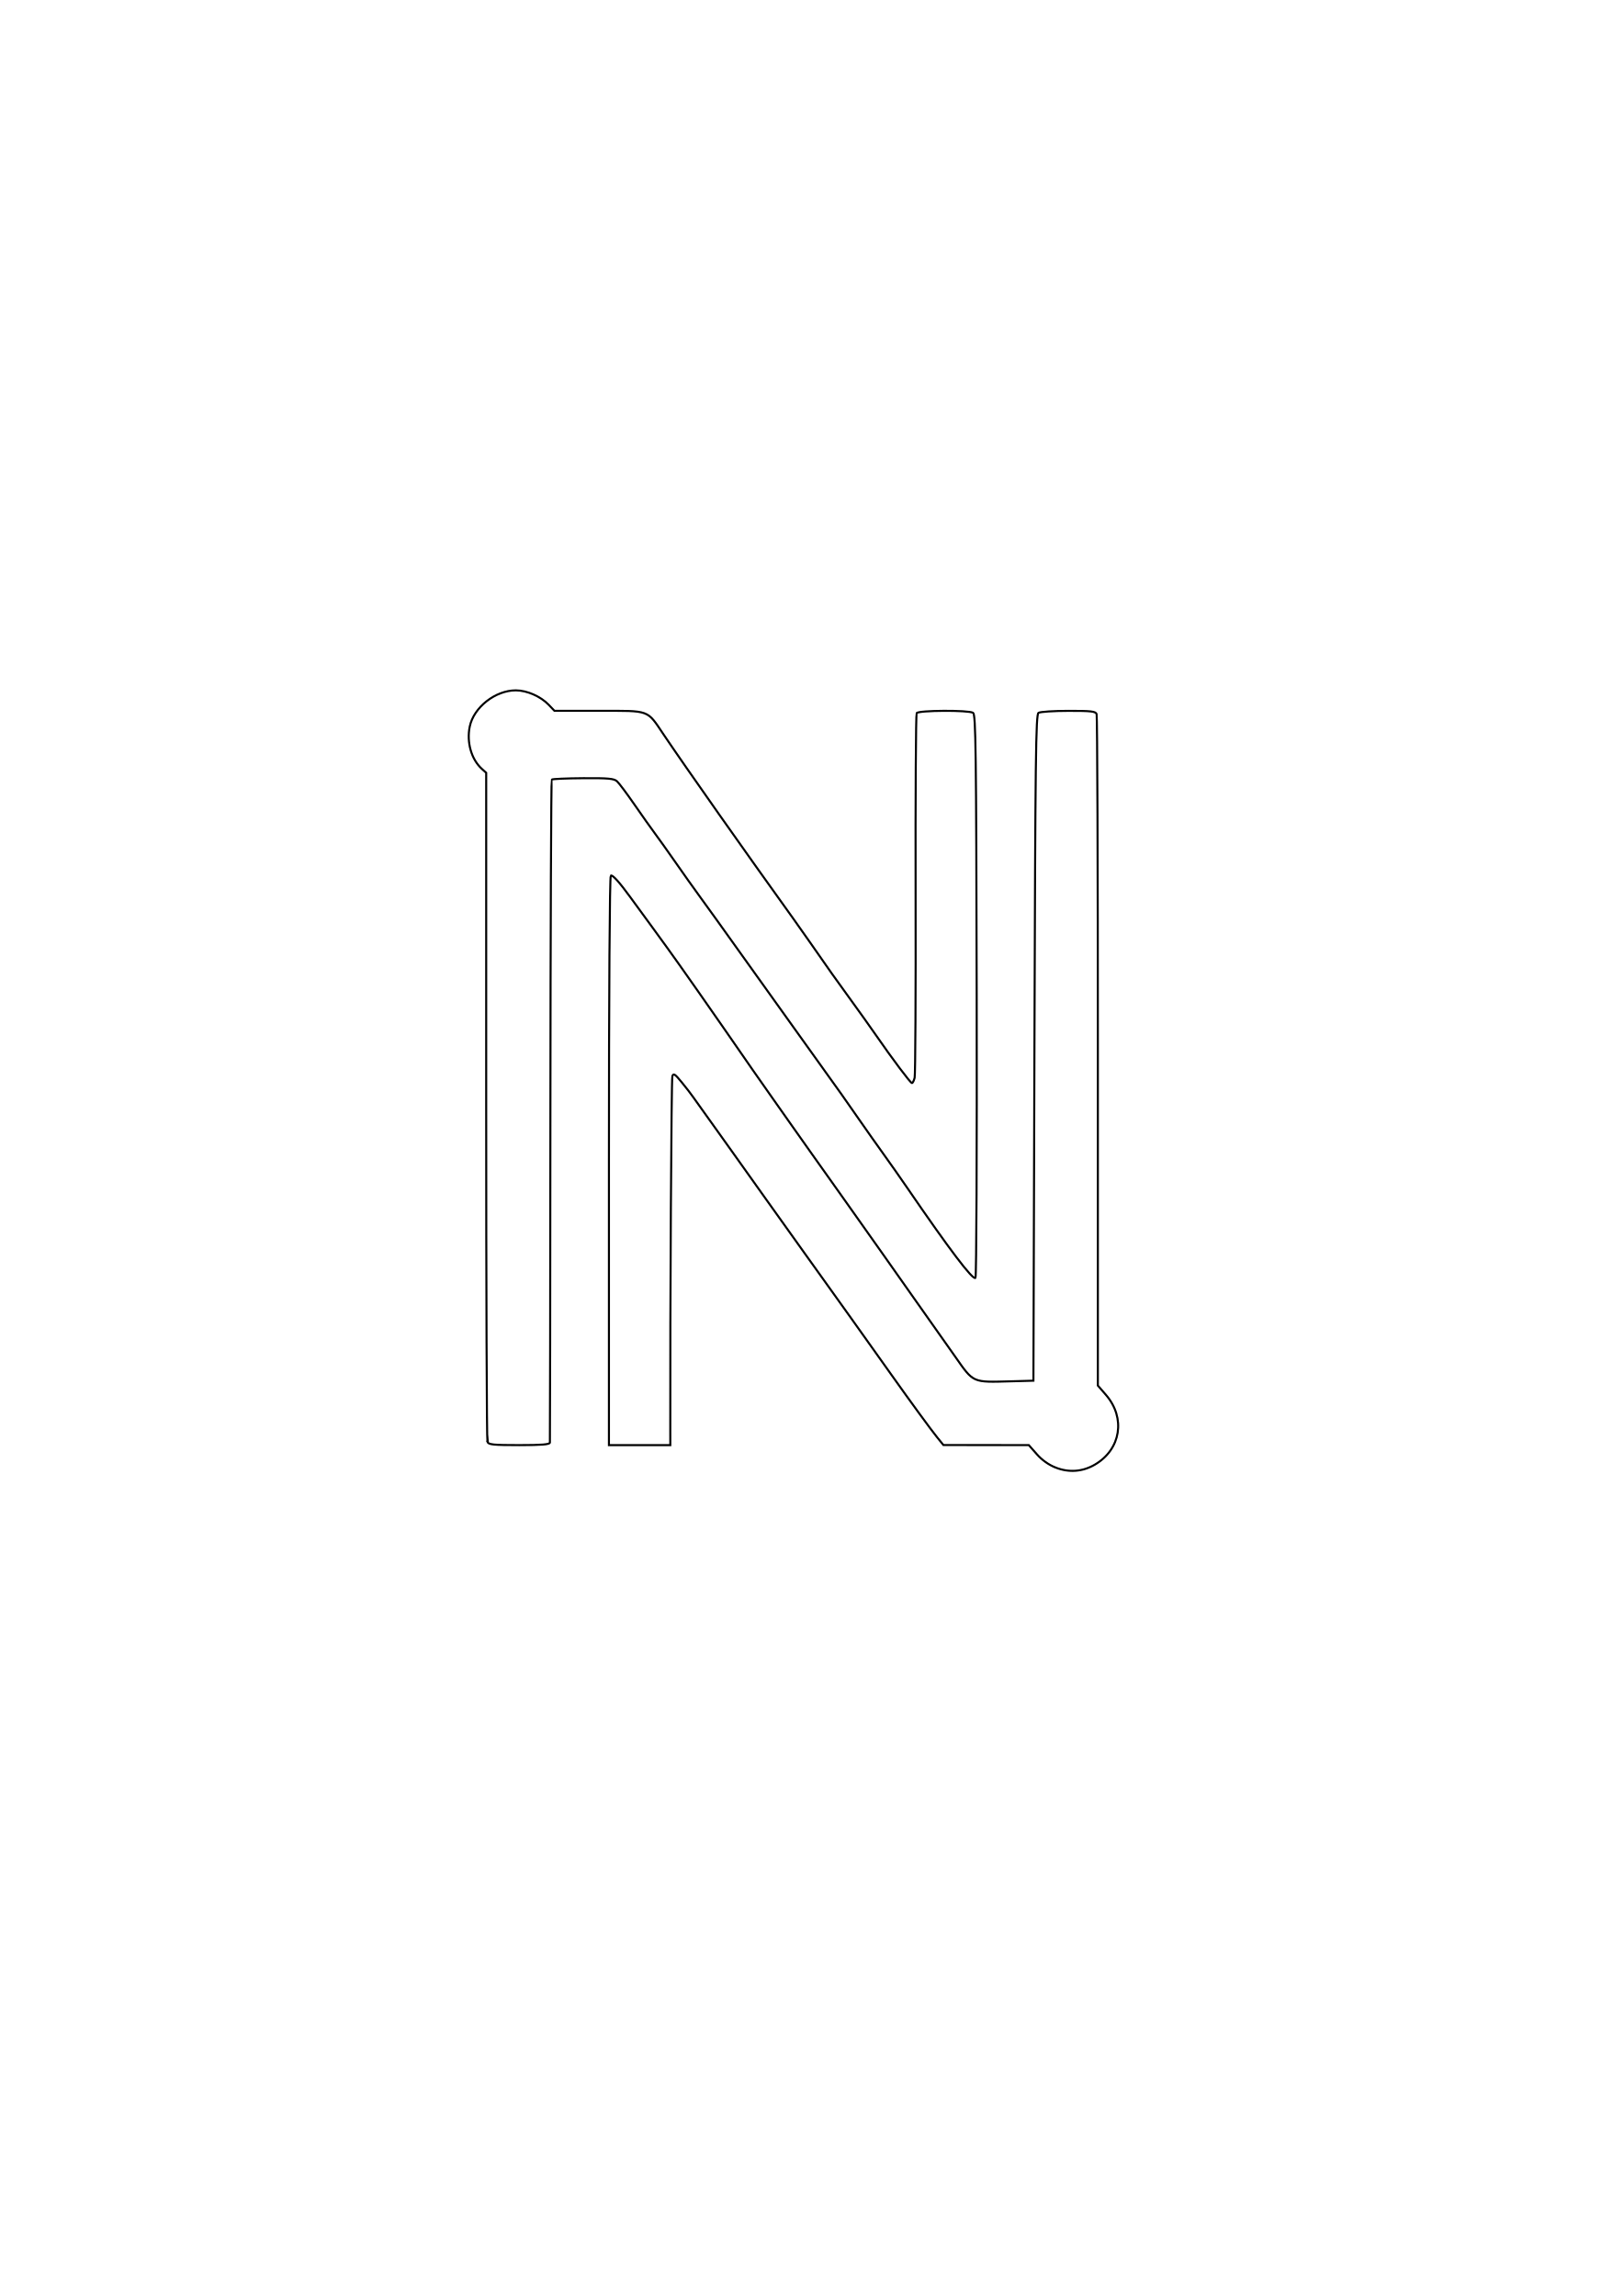
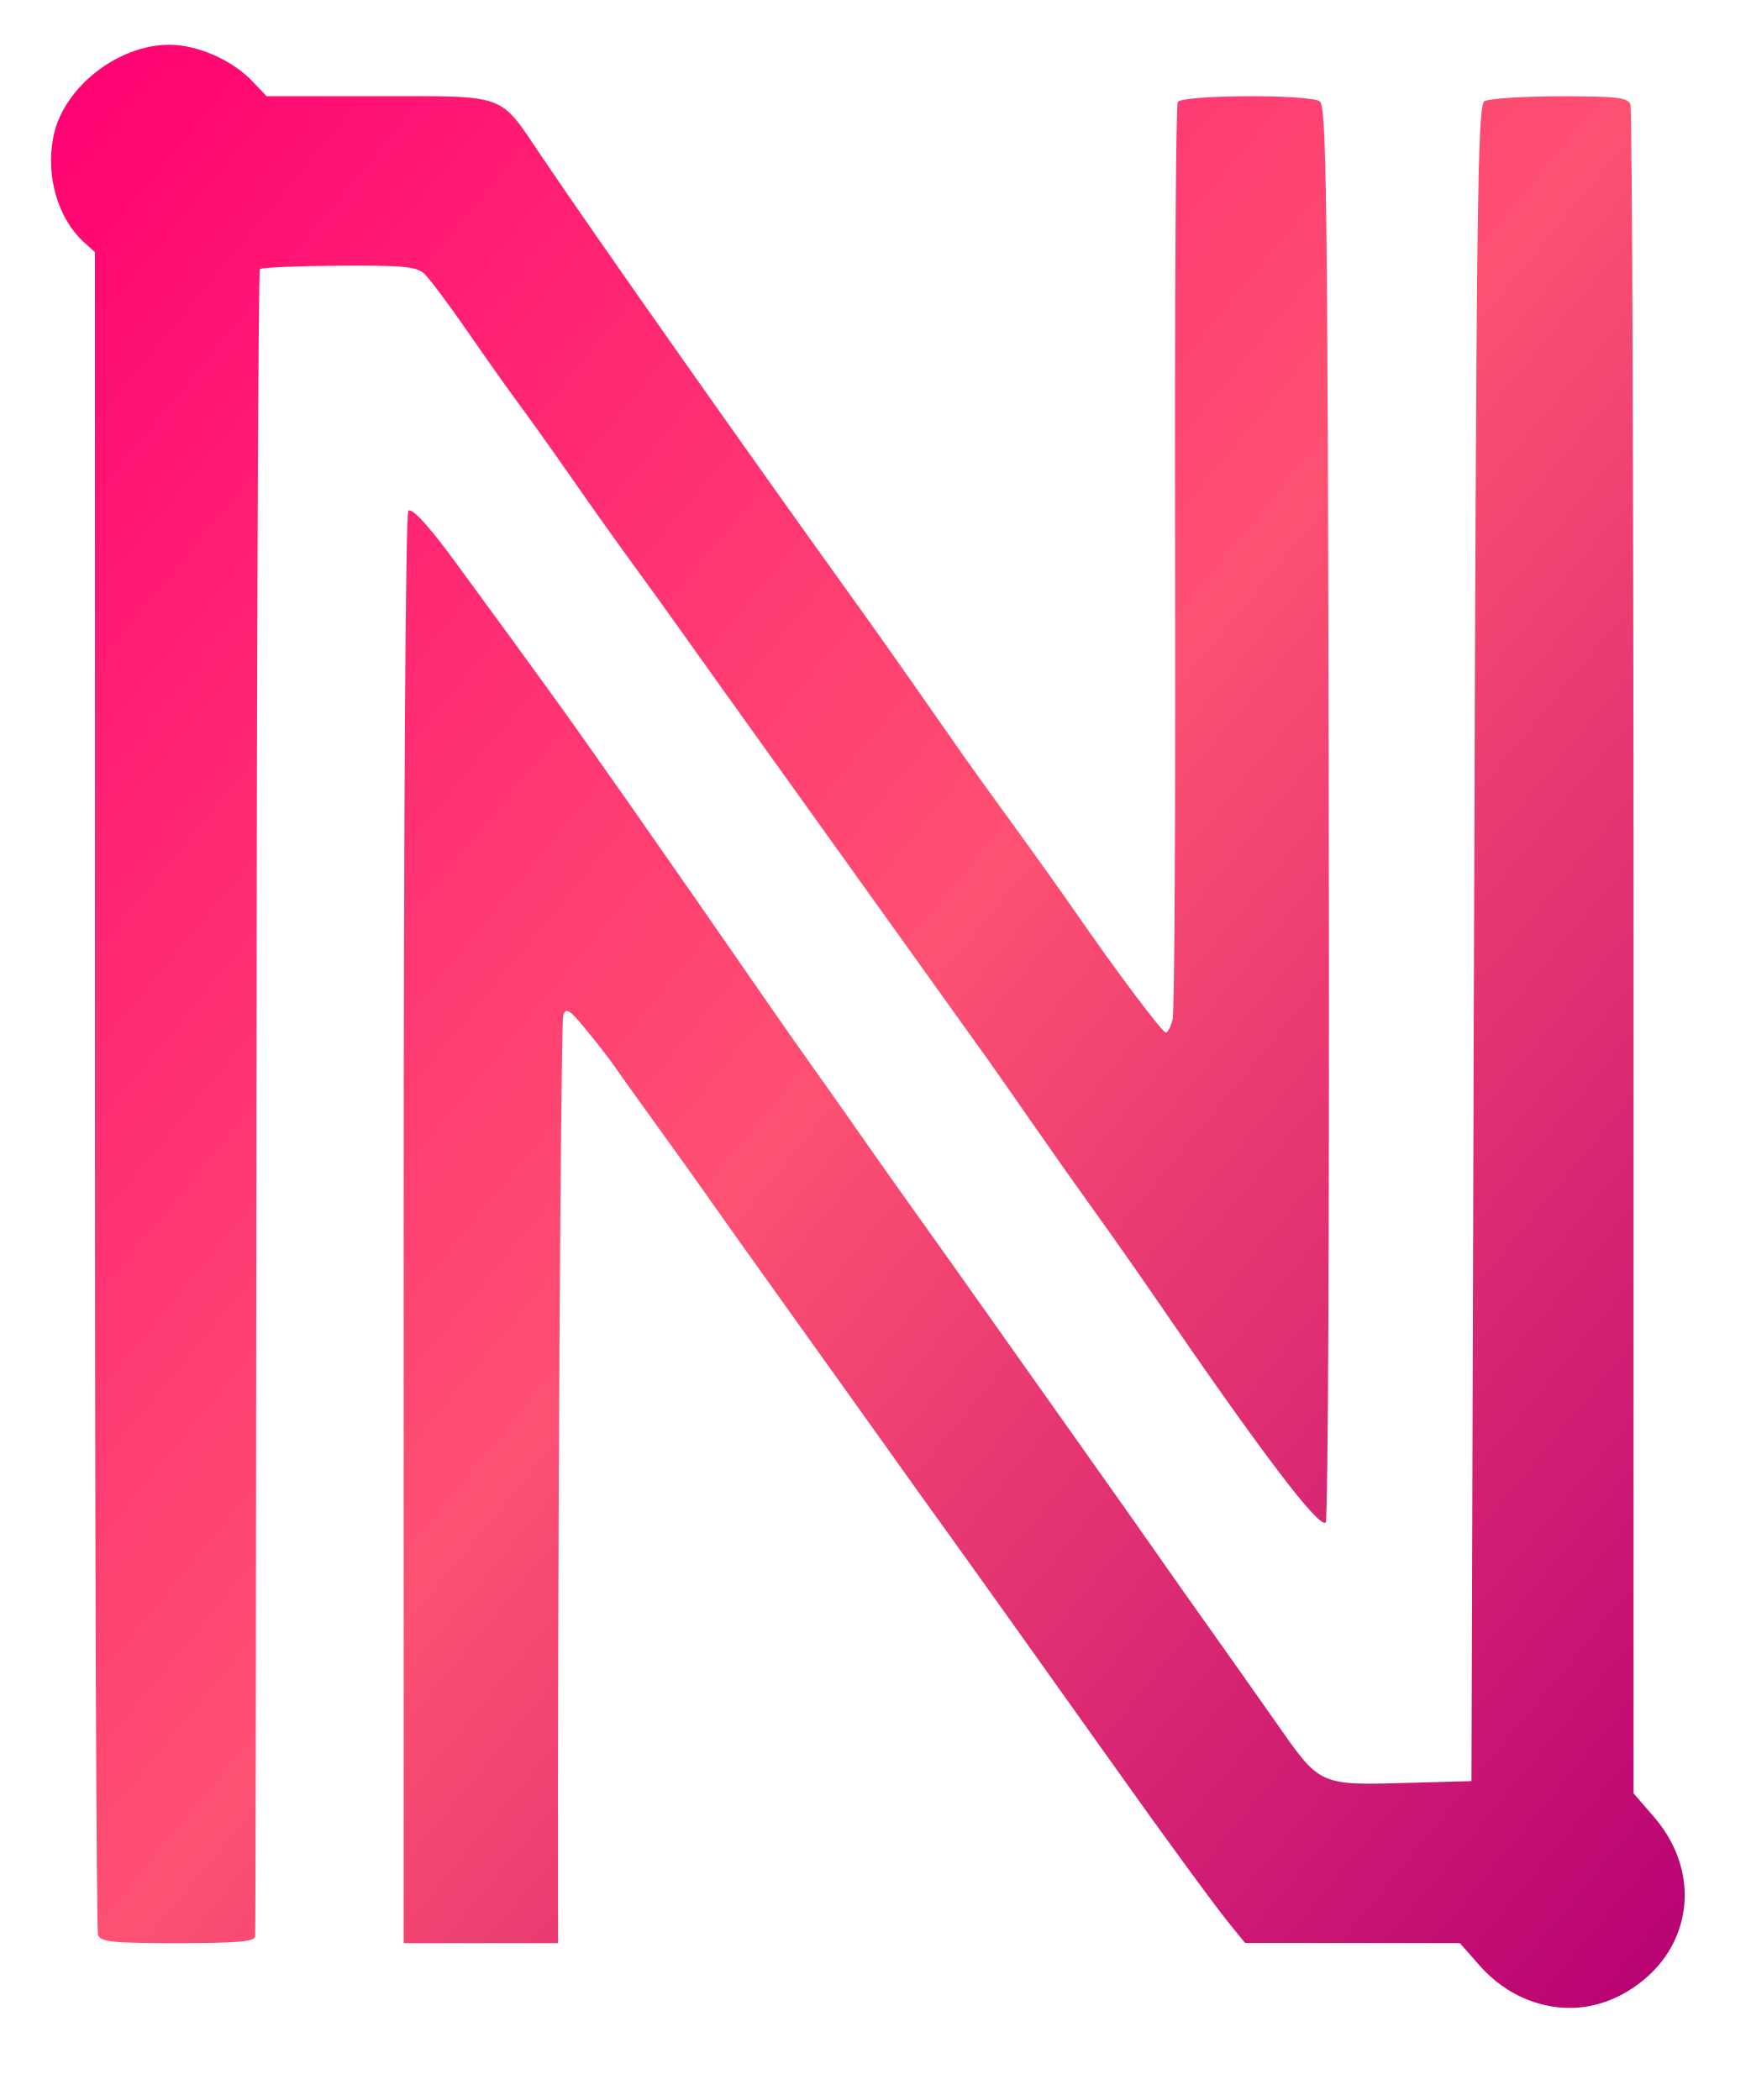
- <svg xmlns="http://www.w3.org/2000/svg" width="210mm" height="297mm" viewBox="0 0 210 297" version="1.1" id="svg1">
-   <defs id="defs1">
-     <meshgradient id="meshgradient32" gradientUnits="userSpaceOnUse" x="60.625" y="89.302">
-       <meshrow id="meshrow32">
-         <meshpatch id="meshpatch32">
-           <stop path="c 27.999,0  55.998,0  83.997,0" style="stop-color:#fe5172;stop-opacity:1" id="stop32" />
-           <stop path="c 0,33.654  0,67.308  0,100.961" style="stop-color:#b60073;stop-opacity:1" id="stop33" />
-           <stop path="c -27.999,0  -55.998,0  -83.997,0" style="stop-color:#1c88c8;stop-opacity:1" id="stop34" />
-           <stop path="c 0,-33.654  0,-67.308  0,-100.961" style="stop-color:#ff0073;stop-opacity:1" id="stop35" />
-         </meshpatch>
-       </meshrow>
-     </meshgradient>
+ <svg xmlns="http://www.w3.org/2000/svg" viewBox="58 87 90 108">
+   <defs>
+     <linearGradient id="grad" x1="0%" y1="0%" x2="100%" y2="100%">
+       <stop offset="0%" stop-color="#ff0073" />
+       <stop offset="50%" stop-color="#fe5172" />
+       <stop offset="100%" stop-color="#b60073" />
+     </linearGradient>
  </defs>
-   <g id="layer1">
-     <path style="mix-blend-mode:normal;fill:url(#meshgradient32);fill-rule:nonzero;stroke:#000000;stroke-width:0.265;stroke-dasharray:none;stroke-opacity:1;paint-order:stroke fill markers" d="m 136.511,189.83 c -0.888,-0.351 -1.749,-0.965 -2.415,-1.721 l -1.035,-1.176 -5.523,-0.005 -5.523,-0.005 -0.802,-0.987 c -0.768,-0.945 -3.409,-4.558 -5.944,-8.13 -2.822,-3.976 -8.357,-11.733 -9.106,-12.762 -0.449,-0.616 -1.386,-1.925 -2.084,-2.91 -0.698,-0.985 -2.932,-4.112 -4.964,-6.95 -2.033,-2.838 -4.067,-5.695 -4.522,-6.35 -0.454,-0.655 -1.673,-2.361 -2.709,-3.792 -1.036,-1.431 -2.057,-2.86 -2.269,-3.175 -0.212,-0.315 -0.86,-1.152 -1.438,-1.86 -0.893,-1.092 -1.078,-1.212 -1.219,-0.794 -0.126,0.373 -0.298,29.965 -0.267,45.935 l 0.003,1.786 h -3.969 -3.969 v -36.761 c 0,-21.863 0.098,-36.822 0.241,-36.911 0.22,-0.136 1.104,0.842 2.521,2.79 0.3,0.413 1.557,2.132 2.794,3.821 1.237,1.689 2.85,3.925 3.585,4.97 0.735,1.044 1.839,2.613 2.453,3.486 1.267,1.802 5.078,7.285 6.988,10.054 0.703,1.019 1.871,2.686 2.598,3.704 0.726,1.019 1.858,2.626 2.516,3.572 0.658,0.946 1.816,2.585 2.574,3.642 0.758,1.057 2.534,3.557 3.946,5.556 1.412,1.999 3.707,5.242 5.099,7.206 1.392,1.965 3.07,4.346 3.729,5.292 0.659,0.946 1.758,2.503 2.442,3.461 0.684,0.958 2.171,3.064 3.304,4.682 2.392,3.413 2.186,3.323 7.2,3.183 l 2.91,-0.081 0.132,-43.071 c 0.116,-37.9 0.18,-43.101 0.529,-43.321 0.218,-0.138 1.962,-0.253 3.874,-0.255 2.929,-0.003 3.503,0.062 3.638,0.414 0.088,0.23 0.161,19.868 0.161,43.64 v 43.222 l 1.047,1.209 c 2.58,2.981 1.938,7.042 -1.425,9.013 -1.597,0.936 -3.364,1.067 -5.102,0.38 z m -73.469,-3.315 c -0.088,-0.23 -0.161,-19.798 -0.161,-43.483 V 99.967 l -0.557,-0.504 c -1.359,-1.229 -1.993,-3.442 -1.57,-5.478 0.517,-2.492 3.305,-4.683 5.958,-4.683 1.432,0 3.213,0.781 4.249,1.863 l 0.75,0.783 h 5.757 c 6.67,0 6.171,-0.183 8.359,3.066 2.834,4.207 10.705,15.385 16.845,23.921 0.607,0.844 3.576,5.075 4.921,7.011 0.303,0.437 1.417,1.984 2.476,3.44 1.059,1.455 2.502,3.479 3.207,4.498 2.17,3.135 4.485,6.218 4.67,6.218 0.097,0 0.254,-0.309 0.348,-0.687 0.095,-0.378 0.151,-11.078 0.125,-23.779 -0.026,-12.701 0.035,-23.227 0.137,-23.39 0.229,-0.371 6.717,-0.405 7.297,-0.039 0.349,0.221 0.405,4.623 0.466,36.559 0.038,19.969 -0.033,36.409 -0.157,36.534 -0.333,0.333 -3.336,-3.631 -8.865,-11.703 -0.847,-1.237 -2.185,-3.142 -2.972,-4.233 -0.787,-1.091 -2.216,-3.115 -3.176,-4.498 -0.959,-1.382 -2.011,-2.887 -2.337,-3.344 -0.326,-0.456 -3.084,-4.309 -6.13,-8.56 -7.339,-10.246 -9.25,-12.918 -10.032,-14.026 -0.36,-0.509 -1.306,-1.819 -2.103,-2.91 -0.797,-1.091 -2.235,-3.115 -3.196,-4.498 -0.961,-1.382 -2.148,-3.049 -2.638,-3.704 -0.49,-0.655 -1.688,-2.347 -2.663,-3.759 -0.975,-1.413 -1.986,-2.762 -2.247,-2.998 -0.396,-0.358 -1.123,-0.425 -4.383,-0.402 -2.15,0.015 -3.975,0.094 -4.057,0.176 -0.082,0.082 -0.161,19.337 -0.177,42.79 -0.016,23.453 -0.046,42.79 -0.066,42.972 -0.028,0.248 -1.021,0.331 -3.978,0.331 -3.349,0 -3.965,-0.063 -4.101,-0.419 z" id="path245" />
-   </g>
+   <path fill="url(#grad)" d="m 136.511,189.83 c -0.888,-0.351 -1.749,-0.965 -2.415,-1.721 l -1.035,-1.176 -5.523,-0.005 -5.523,-0.005 -0.802,-0.987 c -0.768,-0.945 -3.409,-4.558 -5.944,-8.13 -2.822,-3.976 -8.357,-11.733 -9.106,-12.762 -0.449,-0.616 -1.386,-1.925 -2.084,-2.91 -0.698,-0.985 -2.932,-4.112 -4.964,-6.95 -2.033,-2.838 -4.067,-5.695 -4.522,-6.35 -0.454,-0.655 -1.673,-2.361 -2.709,-3.792 -1.036,-1.431 -2.057,-2.86 -2.269,-3.175 -0.212,-0.315 -0.86,-1.152 -1.438,-1.86 -0.893,-1.092 -1.078,-1.212 -1.219,-0.794 -0.126,0.373 -0.298,29.965 -0.267,45.935 l 0.003,1.786 h -3.969 -3.969 v -36.761 c 0,-21.863 0.098,-36.822 0.241,-36.911 0.22,-0.136 1.104,0.842 2.521,2.79 0.3,0.413 1.557,2.132 2.794,3.821 1.237,1.689 2.85,3.925 3.585,4.97 0.735,1.044 1.839,2.613 2.453,3.486 1.267,1.802 5.078,7.285 6.988,10.054 0.703,1.019 1.871,2.686 2.598,3.704 0.726,1.019 1.858,2.626 2.516,3.572 0.658,0.946 1.816,2.585 2.574,3.642 0.758,1.057 2.534,3.557 3.946,5.556 1.412,1.999 3.707,5.242 5.099,7.206 1.392,1.965 3.07,4.346 3.729,5.292 0.659,0.946 1.758,2.503 2.442,3.461 0.684,0.958 2.171,3.064 3.304,4.682 2.392,3.413 2.186,3.323 7.2,3.183 l 2.91,-0.081 0.132,-43.071 c 0.116,-37.9 0.18,-43.101 0.529,-43.321 0.218,-0.138 1.962,-0.253 3.874,-0.255 2.929,-0.003 3.503,0.062 3.638,0.414 0.088,0.23 0.161,19.868 0.161,43.64 v 43.222 l 1.047,1.209 c 2.58,2.981 1.938,7.042 -1.425,9.013 -1.597,0.936 -3.364,1.067 -5.102,0.38 z m -73.469,-3.315 c -0.088,-0.23 -0.161,-19.798 -0.161,-43.483 V 99.967 l -0.557,-0.504 c -1.359,-1.229 -1.993,-3.442 -1.57,-5.478 0.517,-2.492 3.305,-4.683 5.958,-4.683 1.432,0 3.213,0.781 4.249,1.863 l 0.75,0.783 h 5.757 c 6.67,0 6.171,-0.183 8.359,3.066 2.834,4.207 10.705,15.385 16.845,23.921 0.607,0.844 3.576,5.075 4.921,7.011 0.303,0.437 1.417,1.984 2.476,3.44 1.059,1.455 2.502,3.479 3.207,4.498 2.17,3.135 4.485,6.218 4.67,6.218 0.097,0 0.254,-0.309 0.348,-0.687 0.095,-0.378 0.151,-11.078 0.125,-23.779 -0.026,-12.701 0.035,-23.227 0.137,-23.39 0.229,-0.371 6.717,-0.405 7.297,-0.039 0.349,0.221 0.405,4.623 0.466,36.559 0.038,19.969 -0.033,36.409 -0.157,36.534 -0.333,0.333 -3.336,-3.631 -8.865,-11.703 -0.847,-1.237 -2.185,-3.142 -2.972,-4.233 -0.787,-1.091 -2.216,-3.115 -3.176,-4.498 -0.959,-1.382 -2.011,-2.887 -2.337,-3.344 -0.326,-0.456 -3.084,-4.309 -6.13,-8.56 -7.339,-10.246 -9.25,-12.918 -10.032,-14.026 -0.36,-0.509 -1.306,-1.819 -2.103,-2.91 -0.797,-1.091 -2.235,-3.115 -3.196,-4.498 -0.961,-1.382 -2.148,-3.049 -2.638,-3.704 -0.49,-0.655 -1.688,-2.347 -2.663,-3.759 -0.975,-1.413 -1.986,-2.762 -2.247,-2.998 -0.396,-0.358 -1.123,-0.425 -4.383,-0.402 -2.15,0.015 -3.975,0.094 -4.057,0.176 -0.082,0.082 -0.161,19.337 -0.177,42.79 -0.016,23.453 -0.046,42.79 -0.066,42.972 -0.028,0.248 -1.021,0.331 -3.978,0.331 -3.349,0 -3.965,-0.063 -4.101,-0.419 z" />
</svg>
